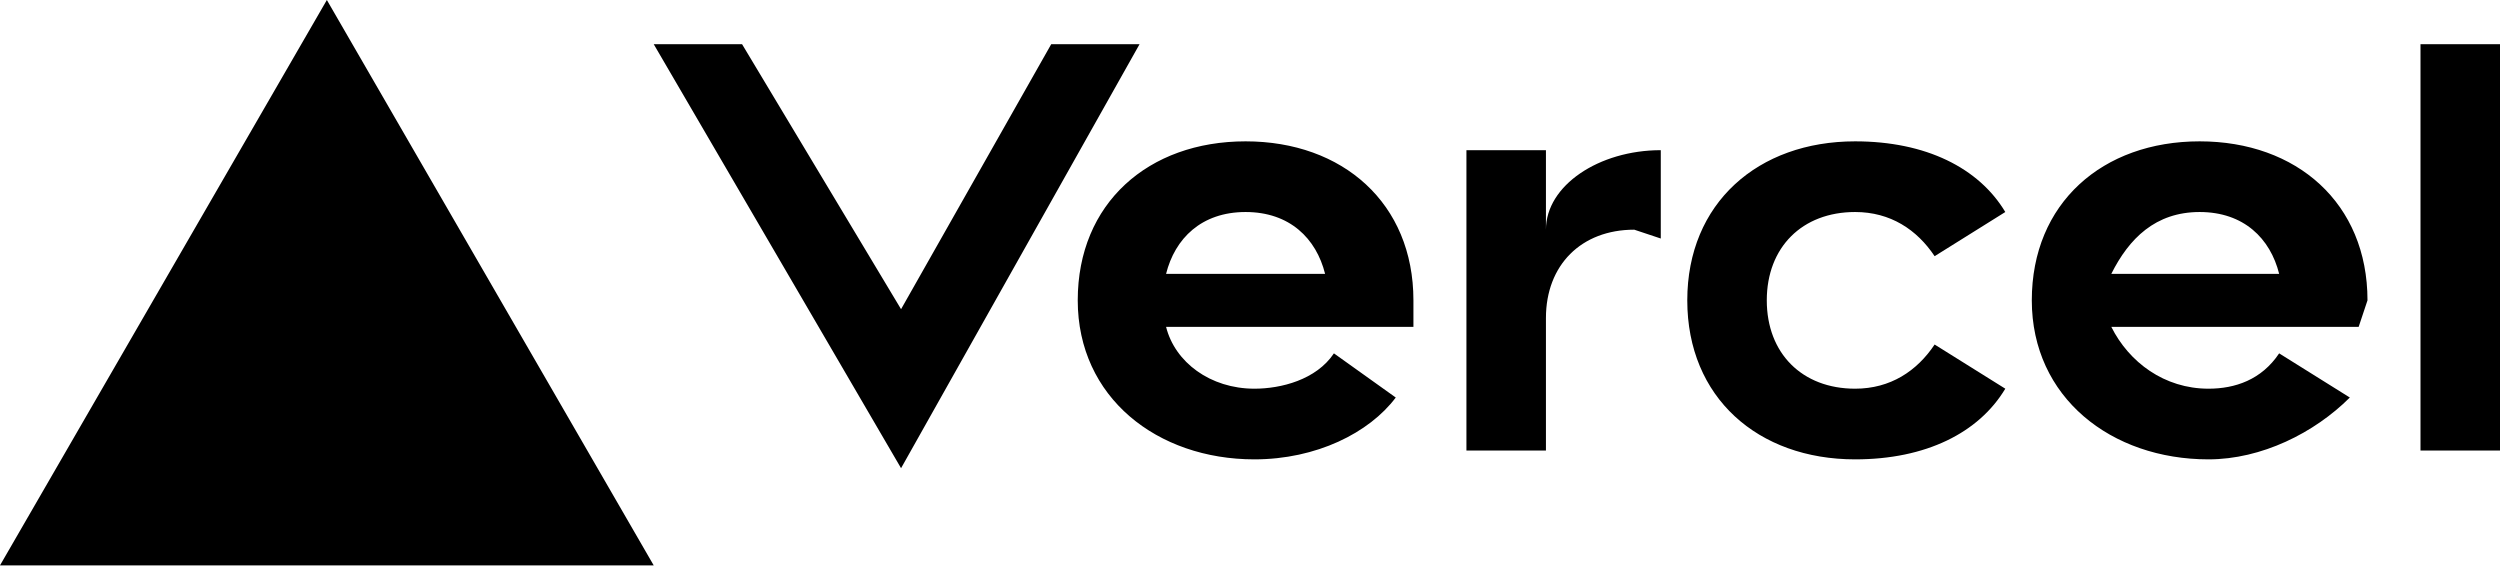
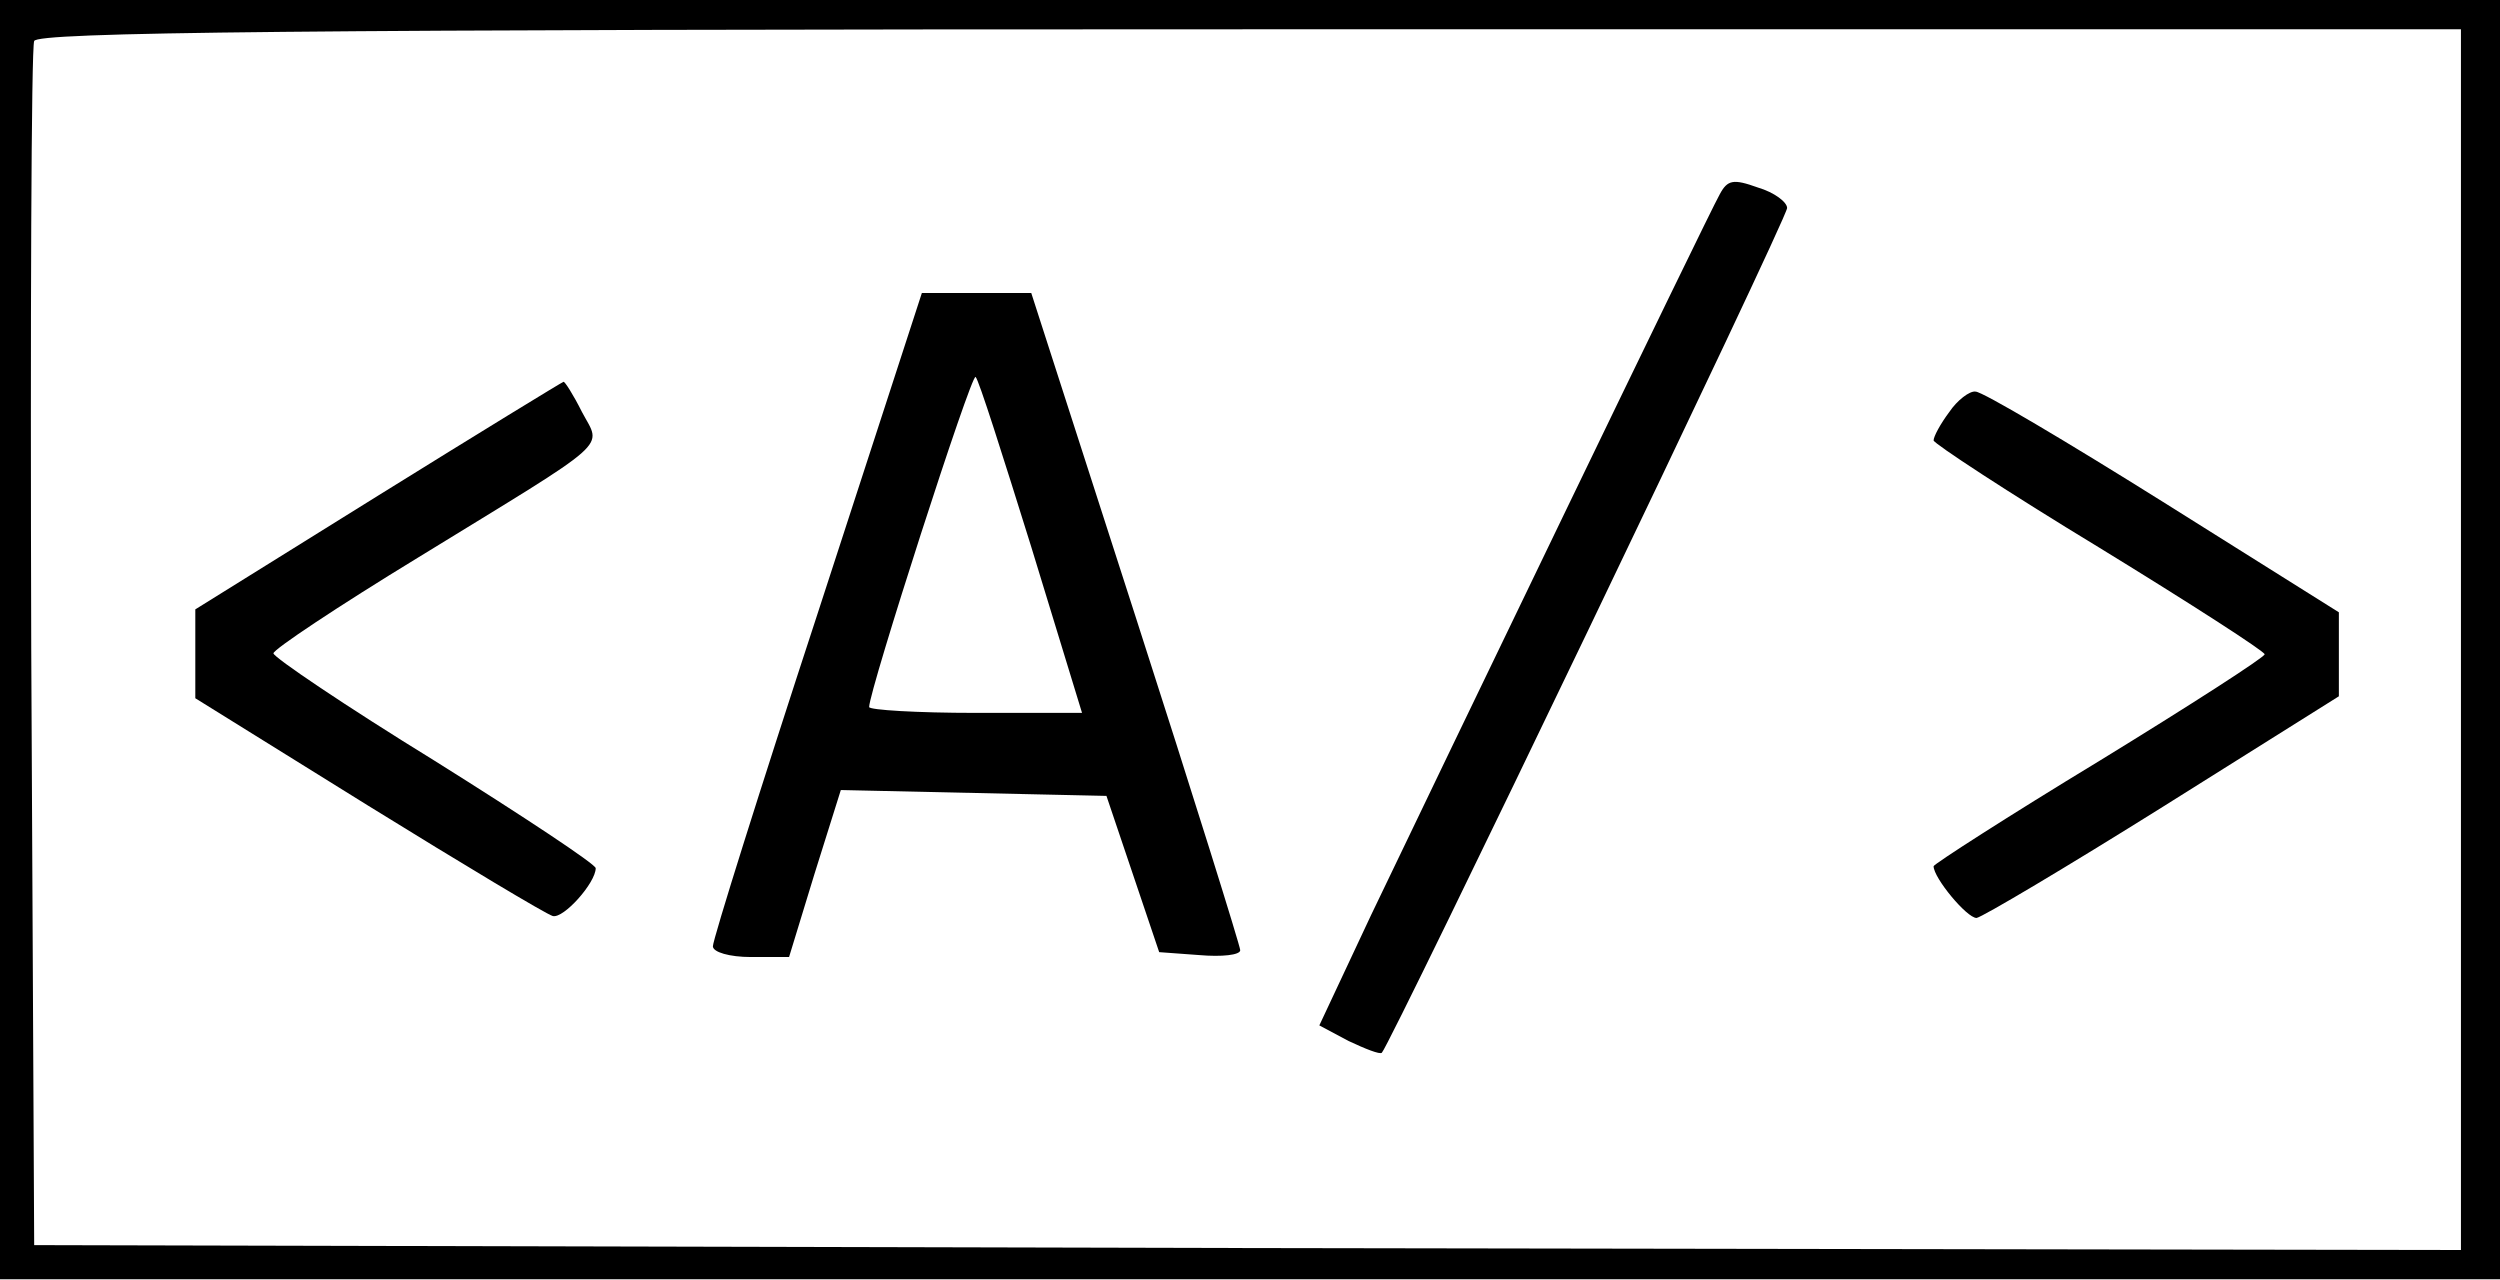
- <svg xmlns="http://www.w3.org/2000/svg" fill="none" viewBox="0 0 283 64">
-   <path fill="black" d="M141 16c-11 0-19 7-19 18s9 18 20 18c7 0 13-3 16-7l-7-5c-2 3-6 4-9 4-5 0-9-3-10-7h28v-3c0-11-8-18-19-18zm-9 15c1-4 4-7 9-7s8 3 9 7h-18zm117-15c-11 0-19 7-19 18s9 18 20 18c6 0 12-3 16-7l-8-5c-2 3-5 4-8 4-5 0-9-3-11-7h28l1-3c0-11-8-18-19-18zm-10 15c2-4 5-7 10-7s8 3 9 7h-19zm-39 3c0 6 4 10 10 10 4 0 7-2 9-5l8 5c-3 5-9 8-17 8-11 0-19-7-19-18s8-18 19-18c8 0 14 3 17 8l-8 5c-2-3-5-5-9-5-6 0-10 4-10 10zm83-29v46h-9V5h9zM37 0l37 64H0L37 0zm92 5-27 48L74 5h10l18 30 17-30h10zm59 12v10l-3-1c-6 0-10 4-10 10v15h-9V17h9v9c0-5 6-9 13-9z" />
+ <svg xmlns="http://www.w3.org/2000/svg" version="1.0" width="256pt" height="131pt" viewBox="0 0 256 131" preserveAspectRatio="xMidYMid meet">
+   <g transform="translate(0,131) scale(0.1,-0.1)" fill="#000000" stroke="none">
+     <path d="M0 655 l0 -655 1280 0 1280 0 0 655 0 655 -1280 0 -1280 0 0 -655z m2520 0 l0 -625 -1242 2 -1243 3 -3 610 c-1 336 0 616 3 623 3 9 262 12 1245 12 l1240 0 0 -625z" />
+     <path d="M1761 1111 c-13 -23 -289 -596 -357 -738 l-53 -113 30 -16 c17 -8 32 -14 34 -12 9 9 415 854 415 865 0 6 -13 16 -30 21 -25 9 -31 8 -39 -7z" />
+     <path d="M837 681 c-59 -180 -107 -333 -107 -340 0 -6 17 -11 39 -11 l39 0 26 85 27 86 136 -3 136 -3 27 -80 27 -80 41 -3 c23 -2 42 0 42 5 0 4 -48 158 -107 341 l-107 332 -56 0 -56 0 -107 -329z m219 69 l52 -170 -109 0 c-60 0 -109 3 -109 6 0 17 105 343 109 338 3 -2 28 -81 57 -174z" />
+     <path d="M388 803 l-188 -117 0 -45 0 -46 177 -110 c97 -60 182 -111 189 -113 11 -3 44 34 44 49 0 4 -74 53 -165 110 -91 56 -165 106 -165 110 0 4 66 48 148 98 202 124 188 111 168 149 -9 18 -18 32 -19 31 -1 0 -86 -52 -189 -116z" />
+     <path d="M1996 888 c-9 -12 -16 -25 -16 -29 0 -3 76 -53 170 -110 93 -57 169 -106 169 -109 0 -3 -76 -52 -169 -109 -94 -57 -170 -106 -170 -108 0 -12 34 -53 44 -53 6 1 92 52 191 114 l180 113 0 43 0 43 -180 113 c-99 62 -185 113 -192 113 -6 1 -19 -9 -27 -21z" />
+   </g>
</svg>
